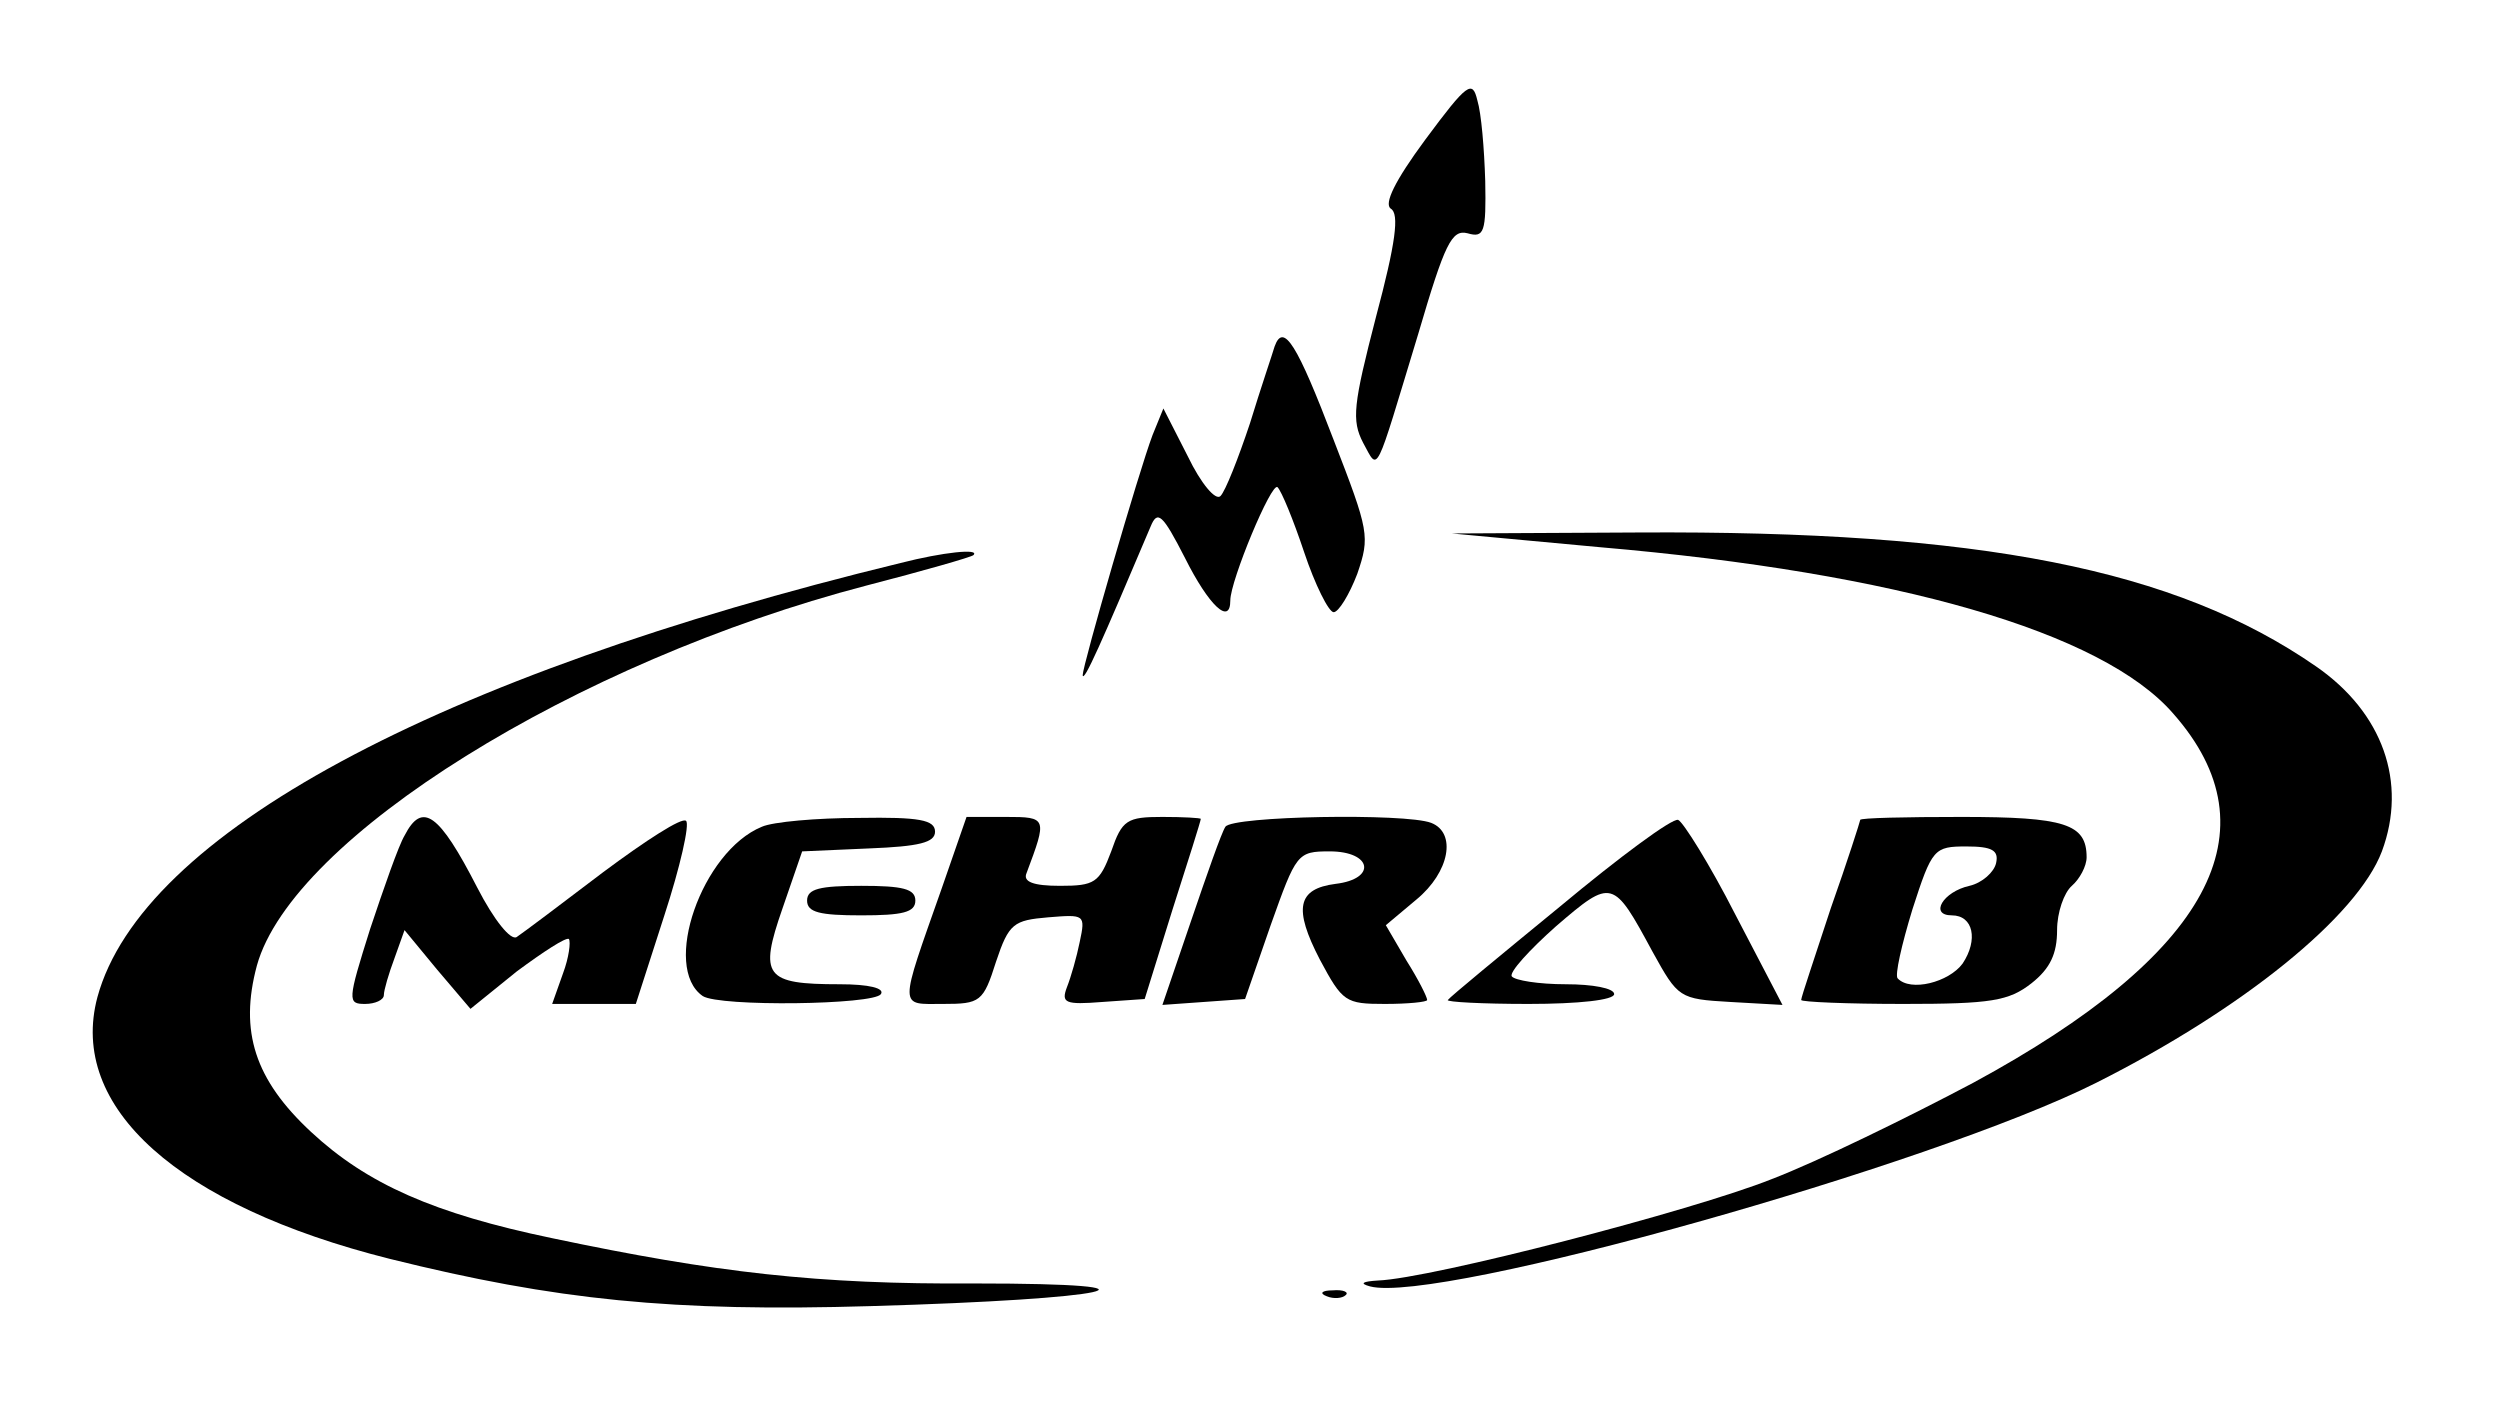
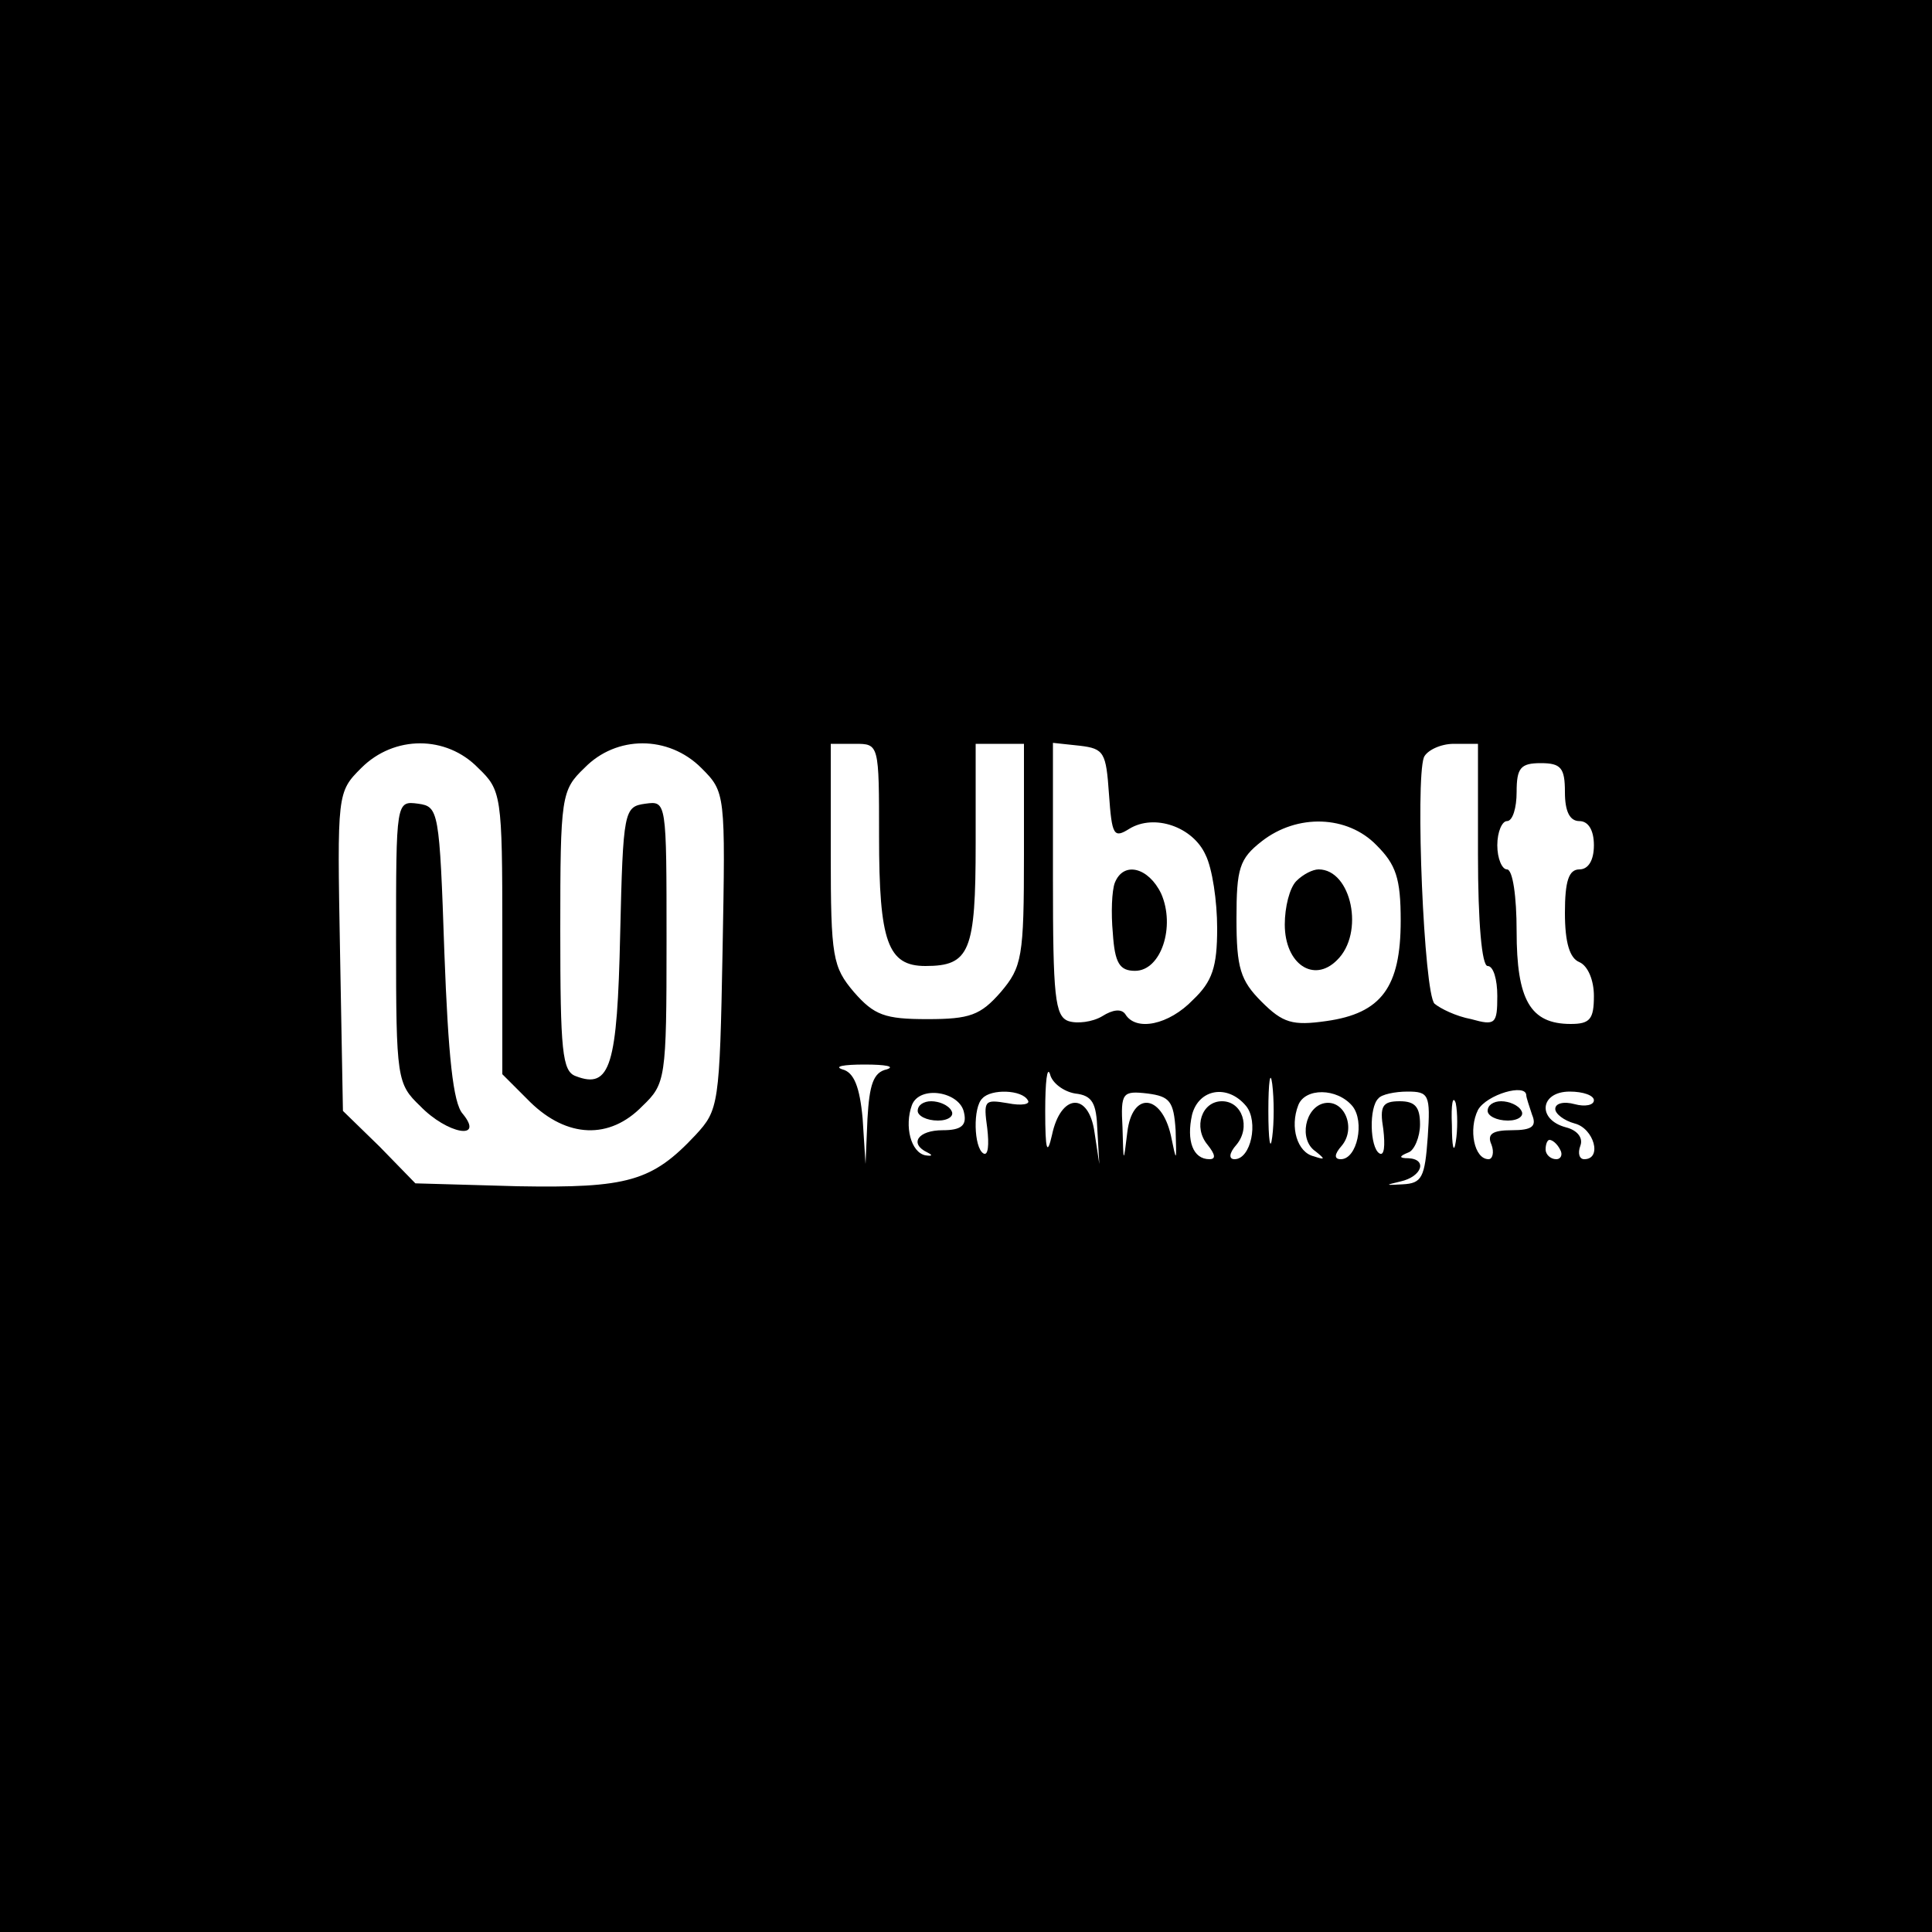
- <svg xmlns="http://www.w3.org/2000/svg" version="1.0" width="254pt" height="143pt" viewBox="0 0 254 143" preserveAspectRatio="xMidYMid meet">
-   <g transform="translate(0,143) scale(0.1,-0.1)" fill="#000000" stroke="none">
-     <path d="M1448 1288 c-31 -42 -42 -65 -35 -70 9 -5 5 -35 -15 -110 -23 -89 -25 -105 -13 -128 16 -29 11 -37 56 111 27 92 34 106 50 102 17 -5 19 1 18 53 -1 33 -4 69 -8 82 -5 21 -10 18 -53 -40z" />
-     <path d="M1295 1078 c-2 -7 -14 -42 -25 -78 -12 -36 -25 -69 -30 -74 -5 -5 -20 13 -33 40 l-25 49 -11 -27 c-14 -37 -71 -234 -71 -244 1 -8 19 33 69 151 7 17 12 13 35 -32 24 -48 46 -69 46 -43 0 20 42 121 48 115 4 -4 16 -33 27 -66 11 -33 25 -61 30 -61 5 0 16 18 24 39 13 38 12 43 -24 136 -37 97 -51 120 -60 95z" />
-     <path d="M1626 874 c302 -26 510 -86 582 -169 105 -119 37 -245 -203 -375 -66 -35 -158 -80 -205 -98 -80 -32 -346 -101 -400 -103 -16 -1 -19 -3 -8 -6 69 -18 571 123 738 207 149 75 265 169 290 235 26 70 1 141 -67 188 -143 99 -341 138 -688 136 l-190 -1 151 -14z" />
-     <path d="M915 858 c-473 -115 -771 -276 -816 -441 -30 -112 82 -212 297 -266 169 -42 287 -54 489 -48 246 7 319 23 105 23 -159 -1 -263 11 -429 46 -120 25 -188 55 -245 108 -57 53 -73 102 -55 169 36 130 324 309 619 386 58 15 107 29 109 31 7 7 -31 3 -74 -8z" />
-     <path d="M411 581 c-6 -10 -21 -53 -35 -95 -23 -73 -23 -76 -5 -76 10 0 19 4 19 9 0 5 5 22 11 38 l10 28 33 -40 34 -40 47 38 c27 20 50 35 53 33 2 -3 0 -19 -6 -35 l-11 -31 43 0 42 0 29 90 c16 49 26 93 22 96 -4 4 -41 -20 -84 -52 -42 -32 -82 -62 -88 -66 -6 -4 -23 17 -40 50 -39 76 -56 88 -74 53z" />
-     <path d="M774 590 c-61 -25 -102 -143 -60 -172 17 -11 174 -9 181 2 4 6 -12 10 -42 10 -76 0 -82 8 -58 77 l20 58 68 3 c51 2 67 6 67 17 0 12 -16 15 -77 14 -43 0 -88 -4 -99 -9z" />
-     <path d="M957 528 c-44 -125 -44 -118 1 -118 38 0 41 2 54 43 13 39 18 42 53 45 37 3 38 3 32 -25 -3 -15 -9 -36 -13 -46 -6 -16 -2 -18 36 -15 l43 3 28 90 c16 50 29 91 29 93 0 1 -18 2 -39 2 -36 0 -41 -3 -52 -35 -12 -32 -17 -35 -52 -35 -27 0 -38 4 -34 13 21 56 21 57 -21 57 l-40 0 -25 -72z" />
-     <path d="M1245 590 c-4 -6 -19 -49 -35 -96 l-29 -85 42 3 42 3 26 75 c26 73 27 75 60 75 43 0 48 -28 6 -33 -39 -5 -43 -25 -16 -77 23 -43 26 -45 66 -45 24 0 43 2 43 4 0 3 -9 21 -21 40 l-21 36 31 26 c34 28 41 68 15 78 -26 10 -202 7 -209 -4z" />
-     <path d="M1585 509 c-61 -50 -112 -92 -114 -95 -2 -2 35 -4 82 -4 51 0 87 4 87 10 0 6 -22 10 -49 10 -28 0 -52 4 -55 8 -3 4 18 27 45 51 57 49 58 48 98 -26 26 -47 27 -48 79 -51 l53 -3 -48 92 c-26 51 -53 94 -58 96 -6 2 -60 -38 -120 -88z" />
-     <path d="M1890 597 c0 -1 -13 -42 -30 -90 -16 -49 -30 -90 -30 -93 0 -2 47 -4 104 -4 89 0 107 3 130 21 19 15 26 30 26 54 0 18 7 38 15 45 8 7 15 20 15 29 0 34 -22 41 -127 41 -57 0 -103 -1 -103 -3z m138 -44 c-2 -9 -14 -20 -27 -23 -27 -6 -41 -30 -18 -30 22 0 27 -25 11 -49 -14 -19 -53 -29 -66 -15 -3 3 4 34 15 70 20 62 22 64 55 64 26 0 33 -4 30 -17z" />
-     <path d="M820 515 c0 -12 13 -15 55 -15 42 0 55 3 55 15 0 12 -13 15 -55 15 -42 0 -55 -3 -55 -15z" />
-     <path d="M1348 113 c7 -3 16 -2 19 1 4 3 -2 6 -13 5 -11 0 -14 -3 -6 -6z" />
+ <svg xmlns="http://www.w3.org/2000/svg" version="1.0" width="200pt" height="200pt" viewBox="0 0 200 200" preserveAspectRatio="xMidYMid meet">
+   <g transform="translate(0,200) scale(0.1,-0.1)" fill="#000000" stroke="none">
+     <path d="M0 1000 l0 -1000 1000 0 1000 0 0 1000 0 1000 -1000 0 -1000 0 0 -1000z m495 205 c24 -23 25 -28 25 -170 l0 -147 29 -29 c38 -37 82 -39 116 -4 24 23 25 28 25 170 0 146 0 146 -22 143 -22 -3 -23 -7 -26 -135 -3 -136 -10 -161 -46 -147 -14 5 -16 26 -16 151 0 139 1 145 25 168 33 34 87 34 121 0 25 -25 25 -26 22 -189 -3 -160 -4 -165 -28 -191 -45 -48 -70 -55 -184 -53 l-106 3 -37 38 -38 37 -3 165 c-3 164 -3 165 22 190 34 34 88 34 121 0z m415 -71 c0 -109 9 -134 48 -134 46 0 52 15 52 127 l0 103 25 0 25 0 0 -114 c0 -107 -2 -117 -24 -143 -21 -24 -32 -28 -76 -28 -44 0 -55 4 -76 28 -22 26 -24 36 -24 143 l0 114 25 0 c25 0 25 0 25 -96z m238 44 c3 -43 5 -46 21 -36 26 16 66 2 79 -27 7 -14 12 -48 12 -76 0 -40 -5 -55 -25 -74 -25 -26 -59 -33 -70 -15 -4 6 -13 5 -24 -2 -10 -6 -26 -8 -35 -5 -14 5 -16 26 -16 147 l0 141 28 -3 c25 -3 27 -7 30 -50z m382 -63 c0 -70 4 -115 10 -115 6 0 10 -14 10 -31 0 -29 -2 -31 -27 -24 -16 3 -32 11 -38 16 -11 11 -20 230 -11 255 3 7 17 14 31 14 l25 0 0 -115z m90 65 c0 -20 5 -30 15 -30 9 0 15 -9 15 -25 0 -16 -6 -25 -15 -25 -11 0 -15 -12 -15 -45 0 -31 5 -47 15 -51 9 -4 15 -19 15 -35 0 -24 -4 -29 -24 -29 -42 0 -56 25 -56 96 0 36 -4 64 -10 64 -5 0 -10 11 -10 25 0 14 5 25 10 25 6 0 10 14 10 30 0 25 4 30 25 30 21 0 25 -5 25 -30z m-195 -55 c20 -20 25 -34 25 -78 0 -69 -20 -96 -77 -104 -35 -5 -45 -2 -67 20 -22 22 -26 35 -26 86 0 52 3 62 26 80 37 29 89 27 119 -4z m-507 -232 c-14 -3 -18 -16 -20 -51 l-2 -47 -3 47 c-3 33 -9 48 -21 51 -9 3 1 5 23 5 22 0 32 -2 23 -5z m195 -25 c18 -2 22 -10 23 -38 l2 -35 -5 33 c-6 42 -35 40 -44 -3 -5 -22 -7 -16 -7 25 0 30 2 47 5 38 2 -9 14 -18 26 -20z m204 -45 c-2 -16 -4 -3 -4 27 0 30 2 43 4 28 2 -16 2 -40 0 -55z m-319 25 c3 -13 -3 -18 -22 -18 -26 0 -35 -14 -16 -23 6 -3 5 -4 -2 -3 -15 3 -22 30 -14 52 8 21 50 14 54 -8z m66 13 c3 -4 -6 -6 -21 -3 -24 4 -25 3 -21 -26 2 -17 1 -29 -4 -26 -10 6 -11 48 -1 57 9 10 41 9 47 -2z m153 -31 c1 -34 1 -34 -5 -5 -10 43 -40 45 -45 3 -4 -33 -4 -33 -5 5 -2 36 0 38 26 35 23 -3 27 -8 29 -38z m73 25 c13 -16 5 -55 -12 -55 -6 0 -6 6 2 15 15 18 6 45 -15 45 -21 0 -30 -27 -15 -45 8 -10 9 -15 2 -15 -17 0 -24 19 -18 46 7 27 37 32 56 9z m110 0 c13 -16 5 -55 -12 -55 -7 0 -7 5 1 14 15 18 3 48 -18 44 -20 -4 -27 -38 -9 -50 10 -8 10 -9 -2 -5 -17 4 -25 30 -16 53 7 18 40 18 56 -1z m78 -32 c-3 -42 -6 -48 -26 -49 -18 -1 -19 -1 -2 3 22 5 28 23 8 24 -10 0 -10 2 0 6 6 2 12 16 12 29 0 18 -5 24 -21 24 -18 0 -21 -5 -17 -29 2 -17 1 -28 -4 -25 -10 6 -11 48 -1 57 3 4 17 7 30 7 22 0 24 -3 21 -47z m29 -5 c-2 -13 -4 -5 -4 17 -1 22 1 32 4 23 2 -10 2 -28 0 -40z m73 48 c0 -2 3 -11 6 -20 5 -12 0 -16 -21 -16 -20 0 -26 -4 -21 -15 3 -8 1 -15 -3 -15 -15 0 -21 31 -11 51 9 16 50 28 50 15z m70 -5 c0 -5 -9 -7 -20 -4 -11 3 -20 1 -20 -5 0 -5 9 -12 20 -15 20 -5 29 -37 10 -37 -5 0 -7 6 -4 14 3 8 -3 16 -15 19 -30 8 -27 37 4 37 14 0 25 -4 25 -9z m-35 -51 c3 -5 1 -10 -4 -10 -6 0 -11 5 -11 10 0 6 2 10 4 10 3 0 8 -4 11 -10z" />
+     <path d="M410 1025 c0 -142 1 -147 25 -170 28 -29 67 -36 44 -8 -10 11 -15 60 -19 167 -5 147 -6 151 -27 154 -23 3 -23 3 -23 -143z" />
+     <path d="M1154 1086 c-3 -8 -4 -31 -2 -52 2 -31 7 -39 23 -39 27 0 42 46 27 80 -13 27 -39 34 -48 11z" />
+     <path d="M1342 1088 c-7 -7 -12 -27 -12 -45 0 -41 30 -61 54 -37 29 28 15 94 -19 94 -6 0 -16 -5 -23 -12z" />
+     <path d="M950 850 c0 -5 9 -10 21 -10 11 0 17 5 14 10 -3 6 -13 10 -21 10 -8 0 -14 -4 -14 -10z" />
+     <path d="M1540 850 c0 -5 9 -10 21 -10 11 0 17 5 14 10 -3 6 -13 10 -21 10 -8 0 -14 -4 -14 -10z" />
  </g>
</svg>
